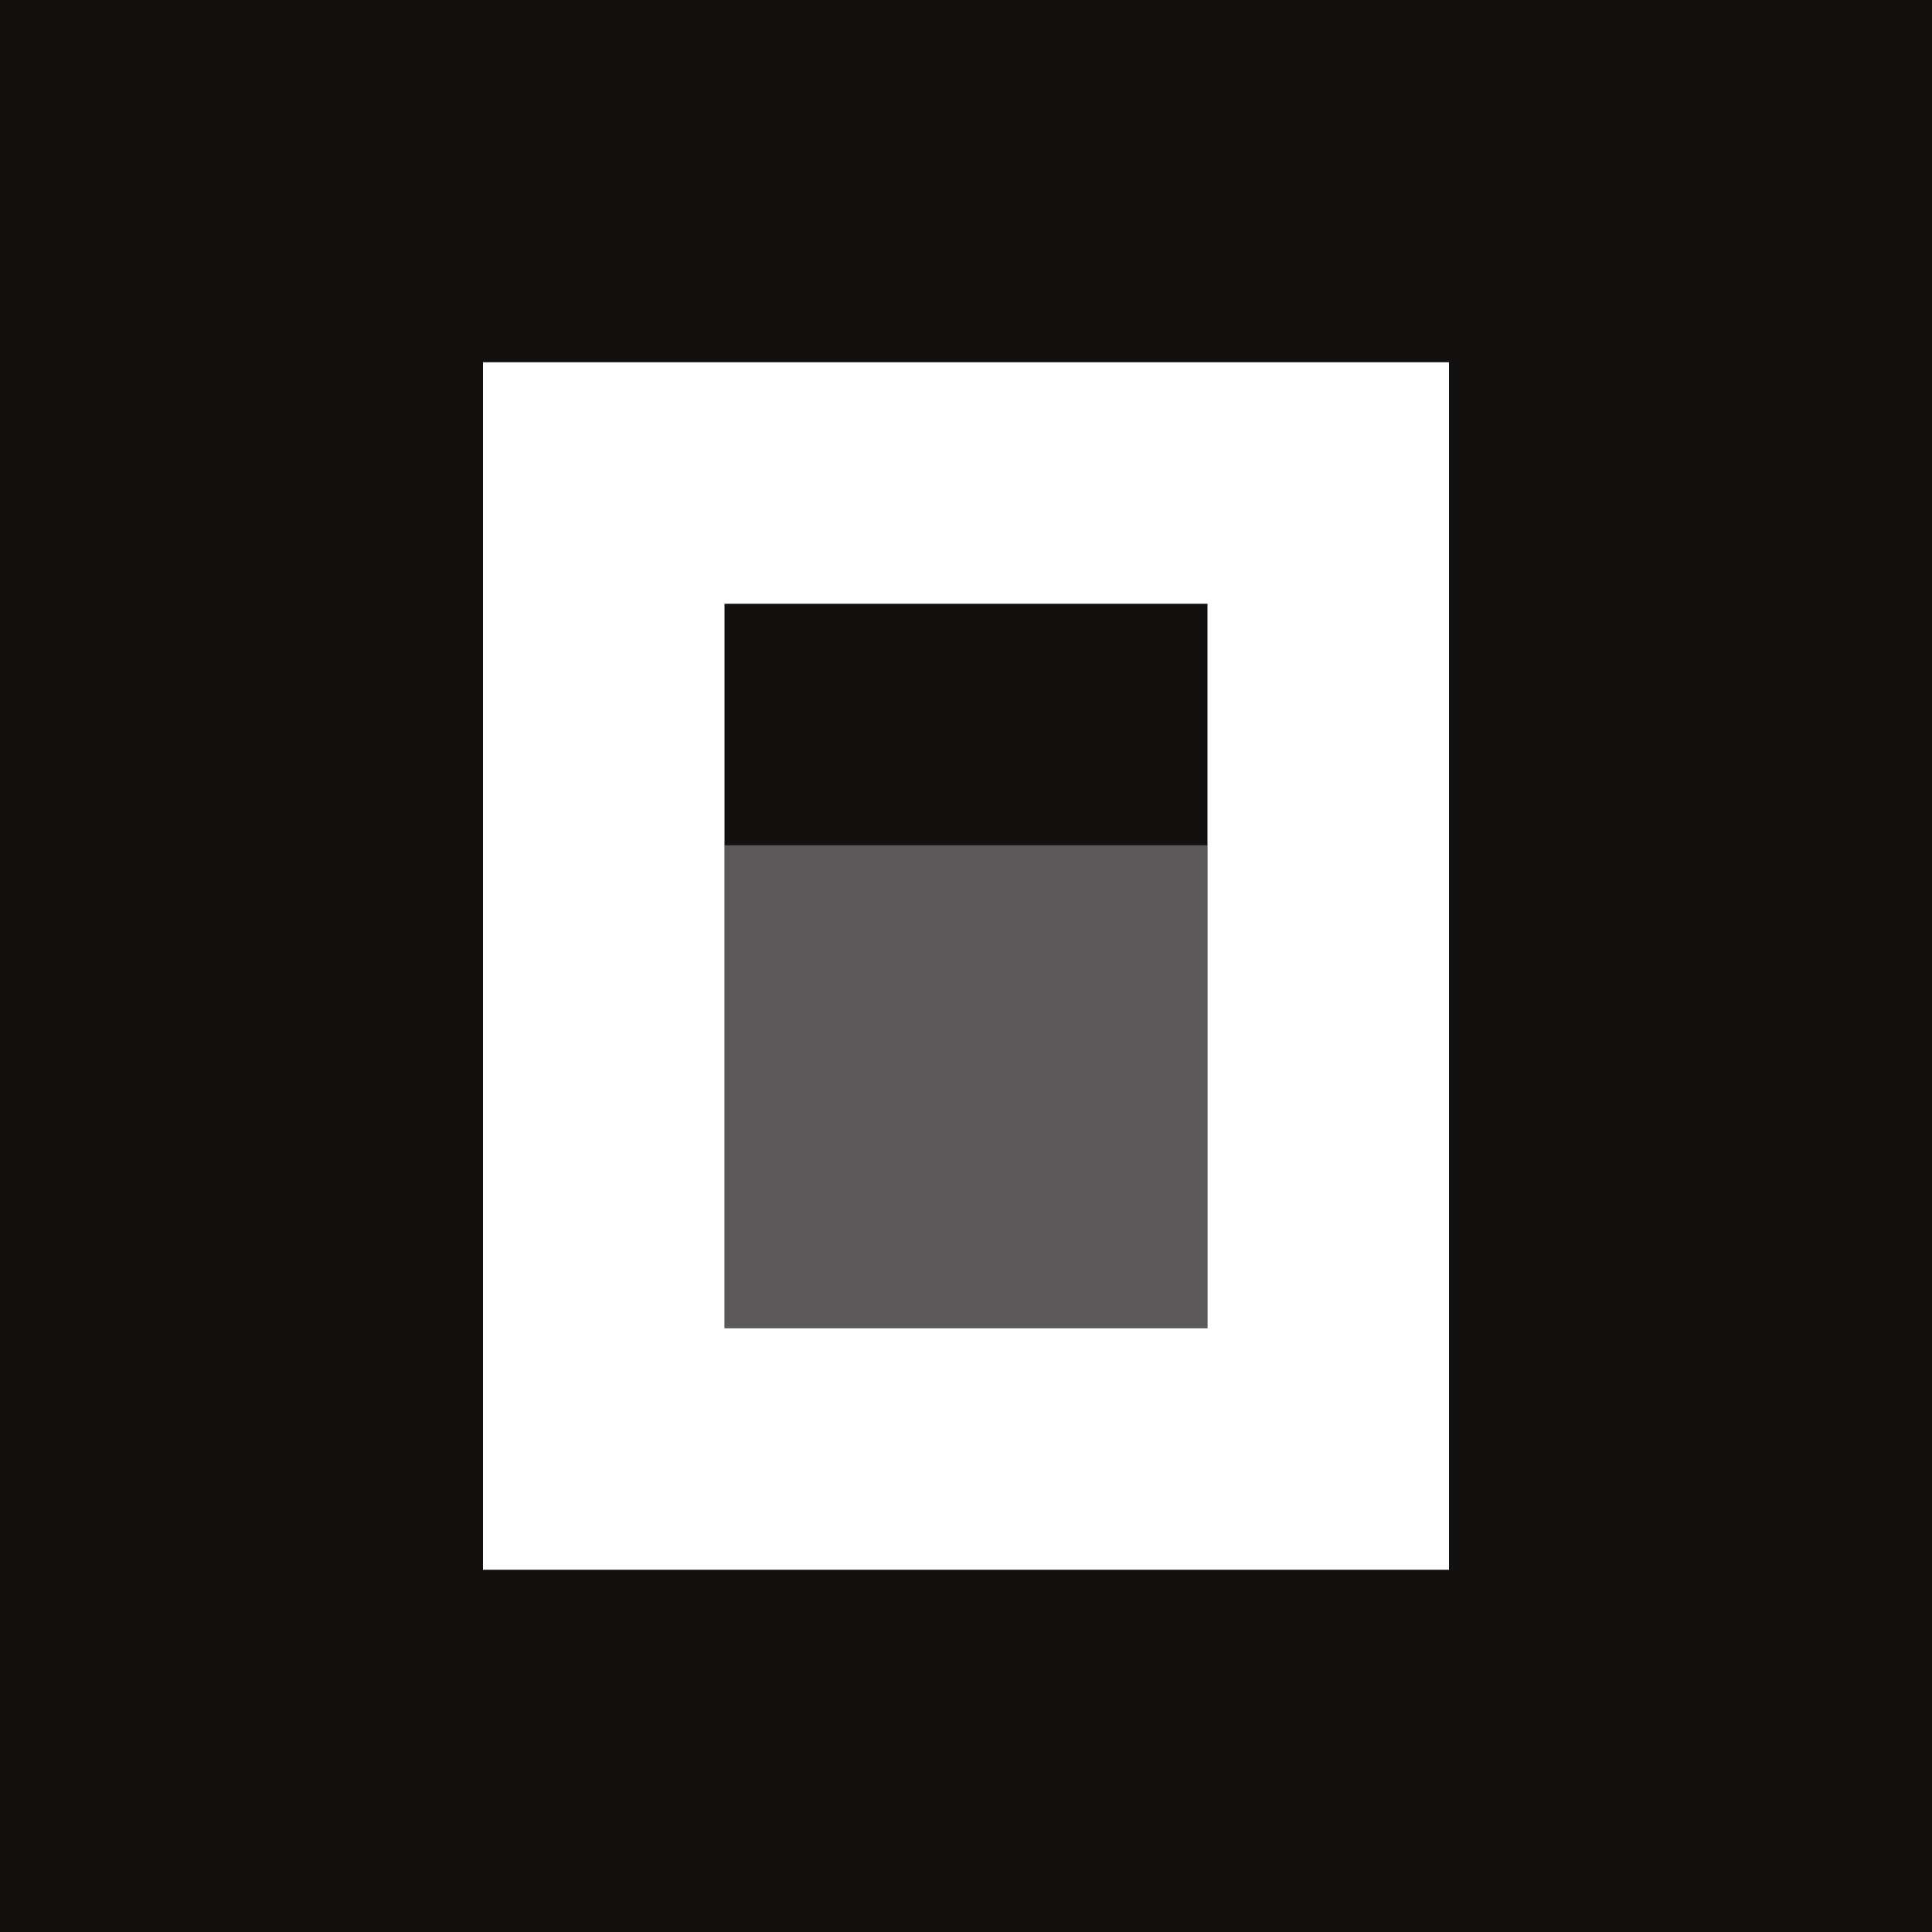
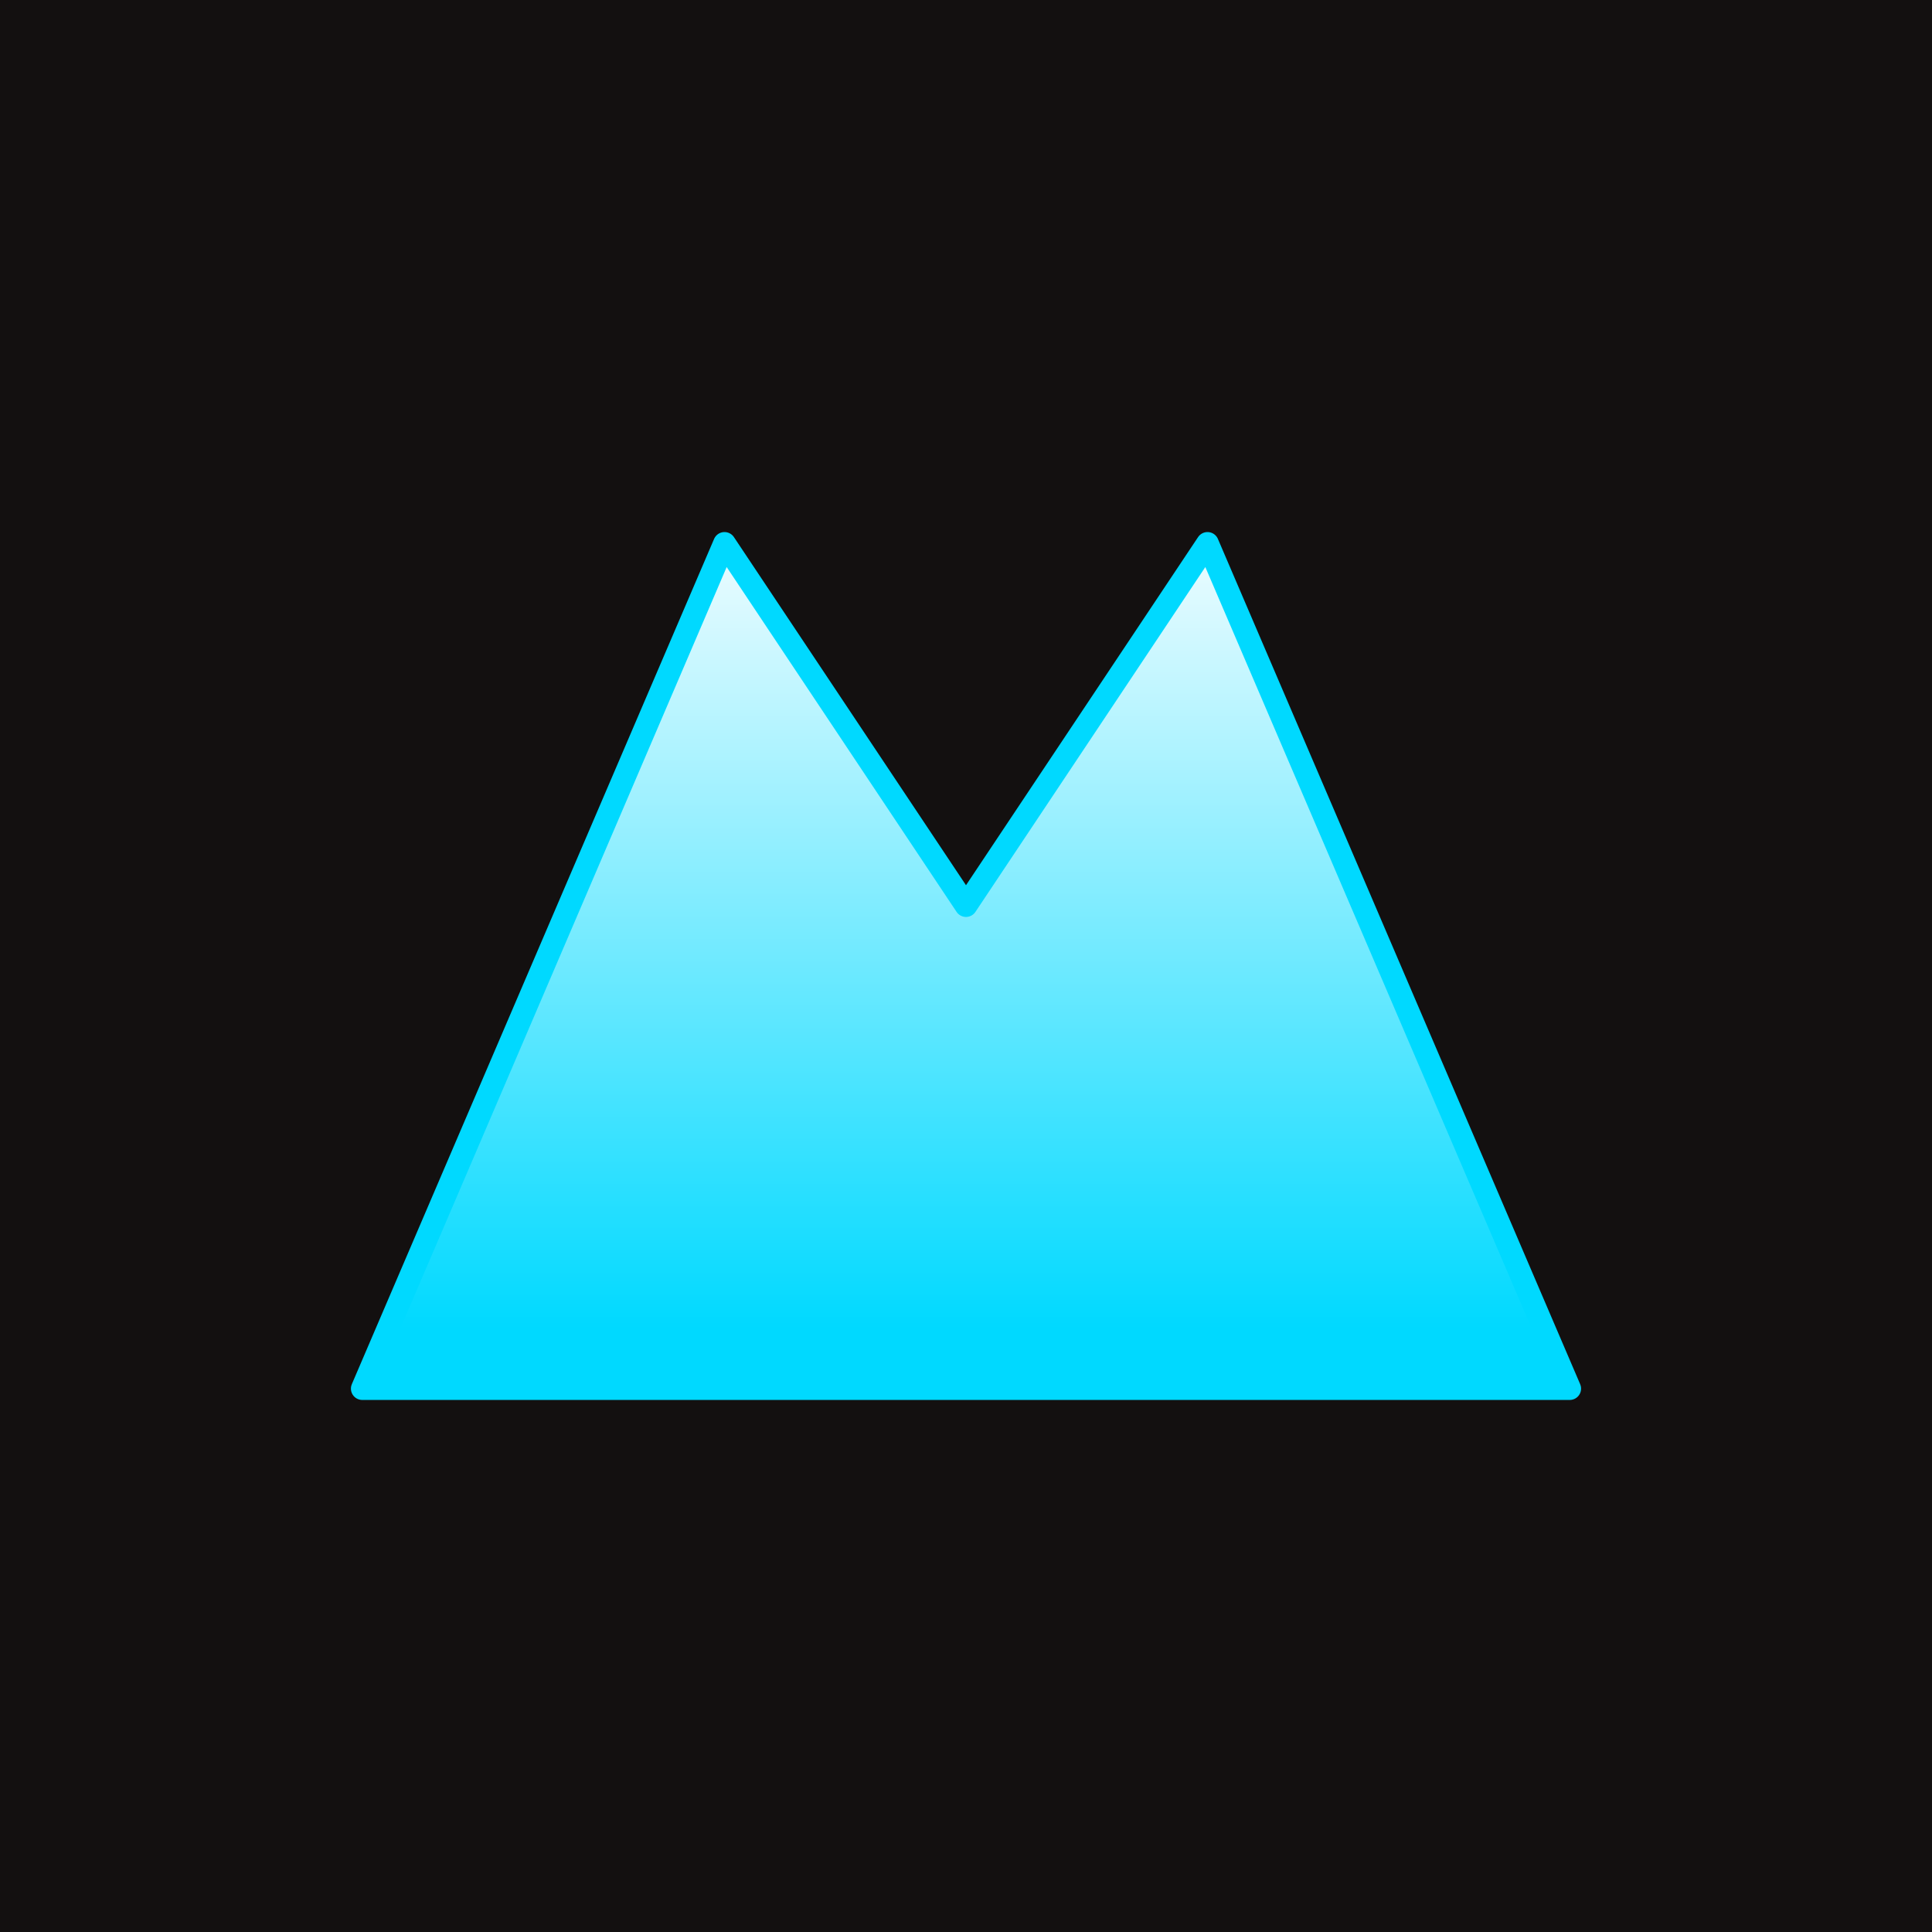
- <svg xmlns="http://www.w3.org/2000/svg" version="1.1" width="512" height="512">
-   <svg width="512" height="512" viewBox="0 0 512 512" fill="none">
-     <rect width="512" height="512" fill="#131010" />
-     <path d="M320 224V352H192V224H320Z" fill="#5A5858" />
-     <path fill-rule="evenodd" clip-rule="evenodd" d="M384 416H128V96H384V416ZM320 160H192V352H320V160Z" fill="white" />
-   </svg>
-   <style>@media (prefers-color-scheme: light) { :root { filter: none; } }
- @media (prefers-color-scheme: dark) { :root { filter: none; } }
- </style>
+ <svg xmlns="http://www.w3.org/2000/svg" width="512" height="512" viewBox="0 0 512 512" fill="none">
+   <rect width="512" height="512" fill="#131010" />
+   <defs>
+     <linearGradient id="mountain" x1="256" y1="128" x2="256" y2="352" gradientUnits="userSpaceOnUse">
+       <stop offset="0%" stop-color="#FFFFFF" />
+       <stop offset="100%" stop-color="#00D9FF" />
+     </linearGradient>
+   </defs>
+   <path d="M96 368 L192 144 L256 240 L320 144 L416 368 Z" fill="url(#mountain)" stroke="#00D9FF" stroke-width="6" stroke-linejoin="round" />
</svg>
